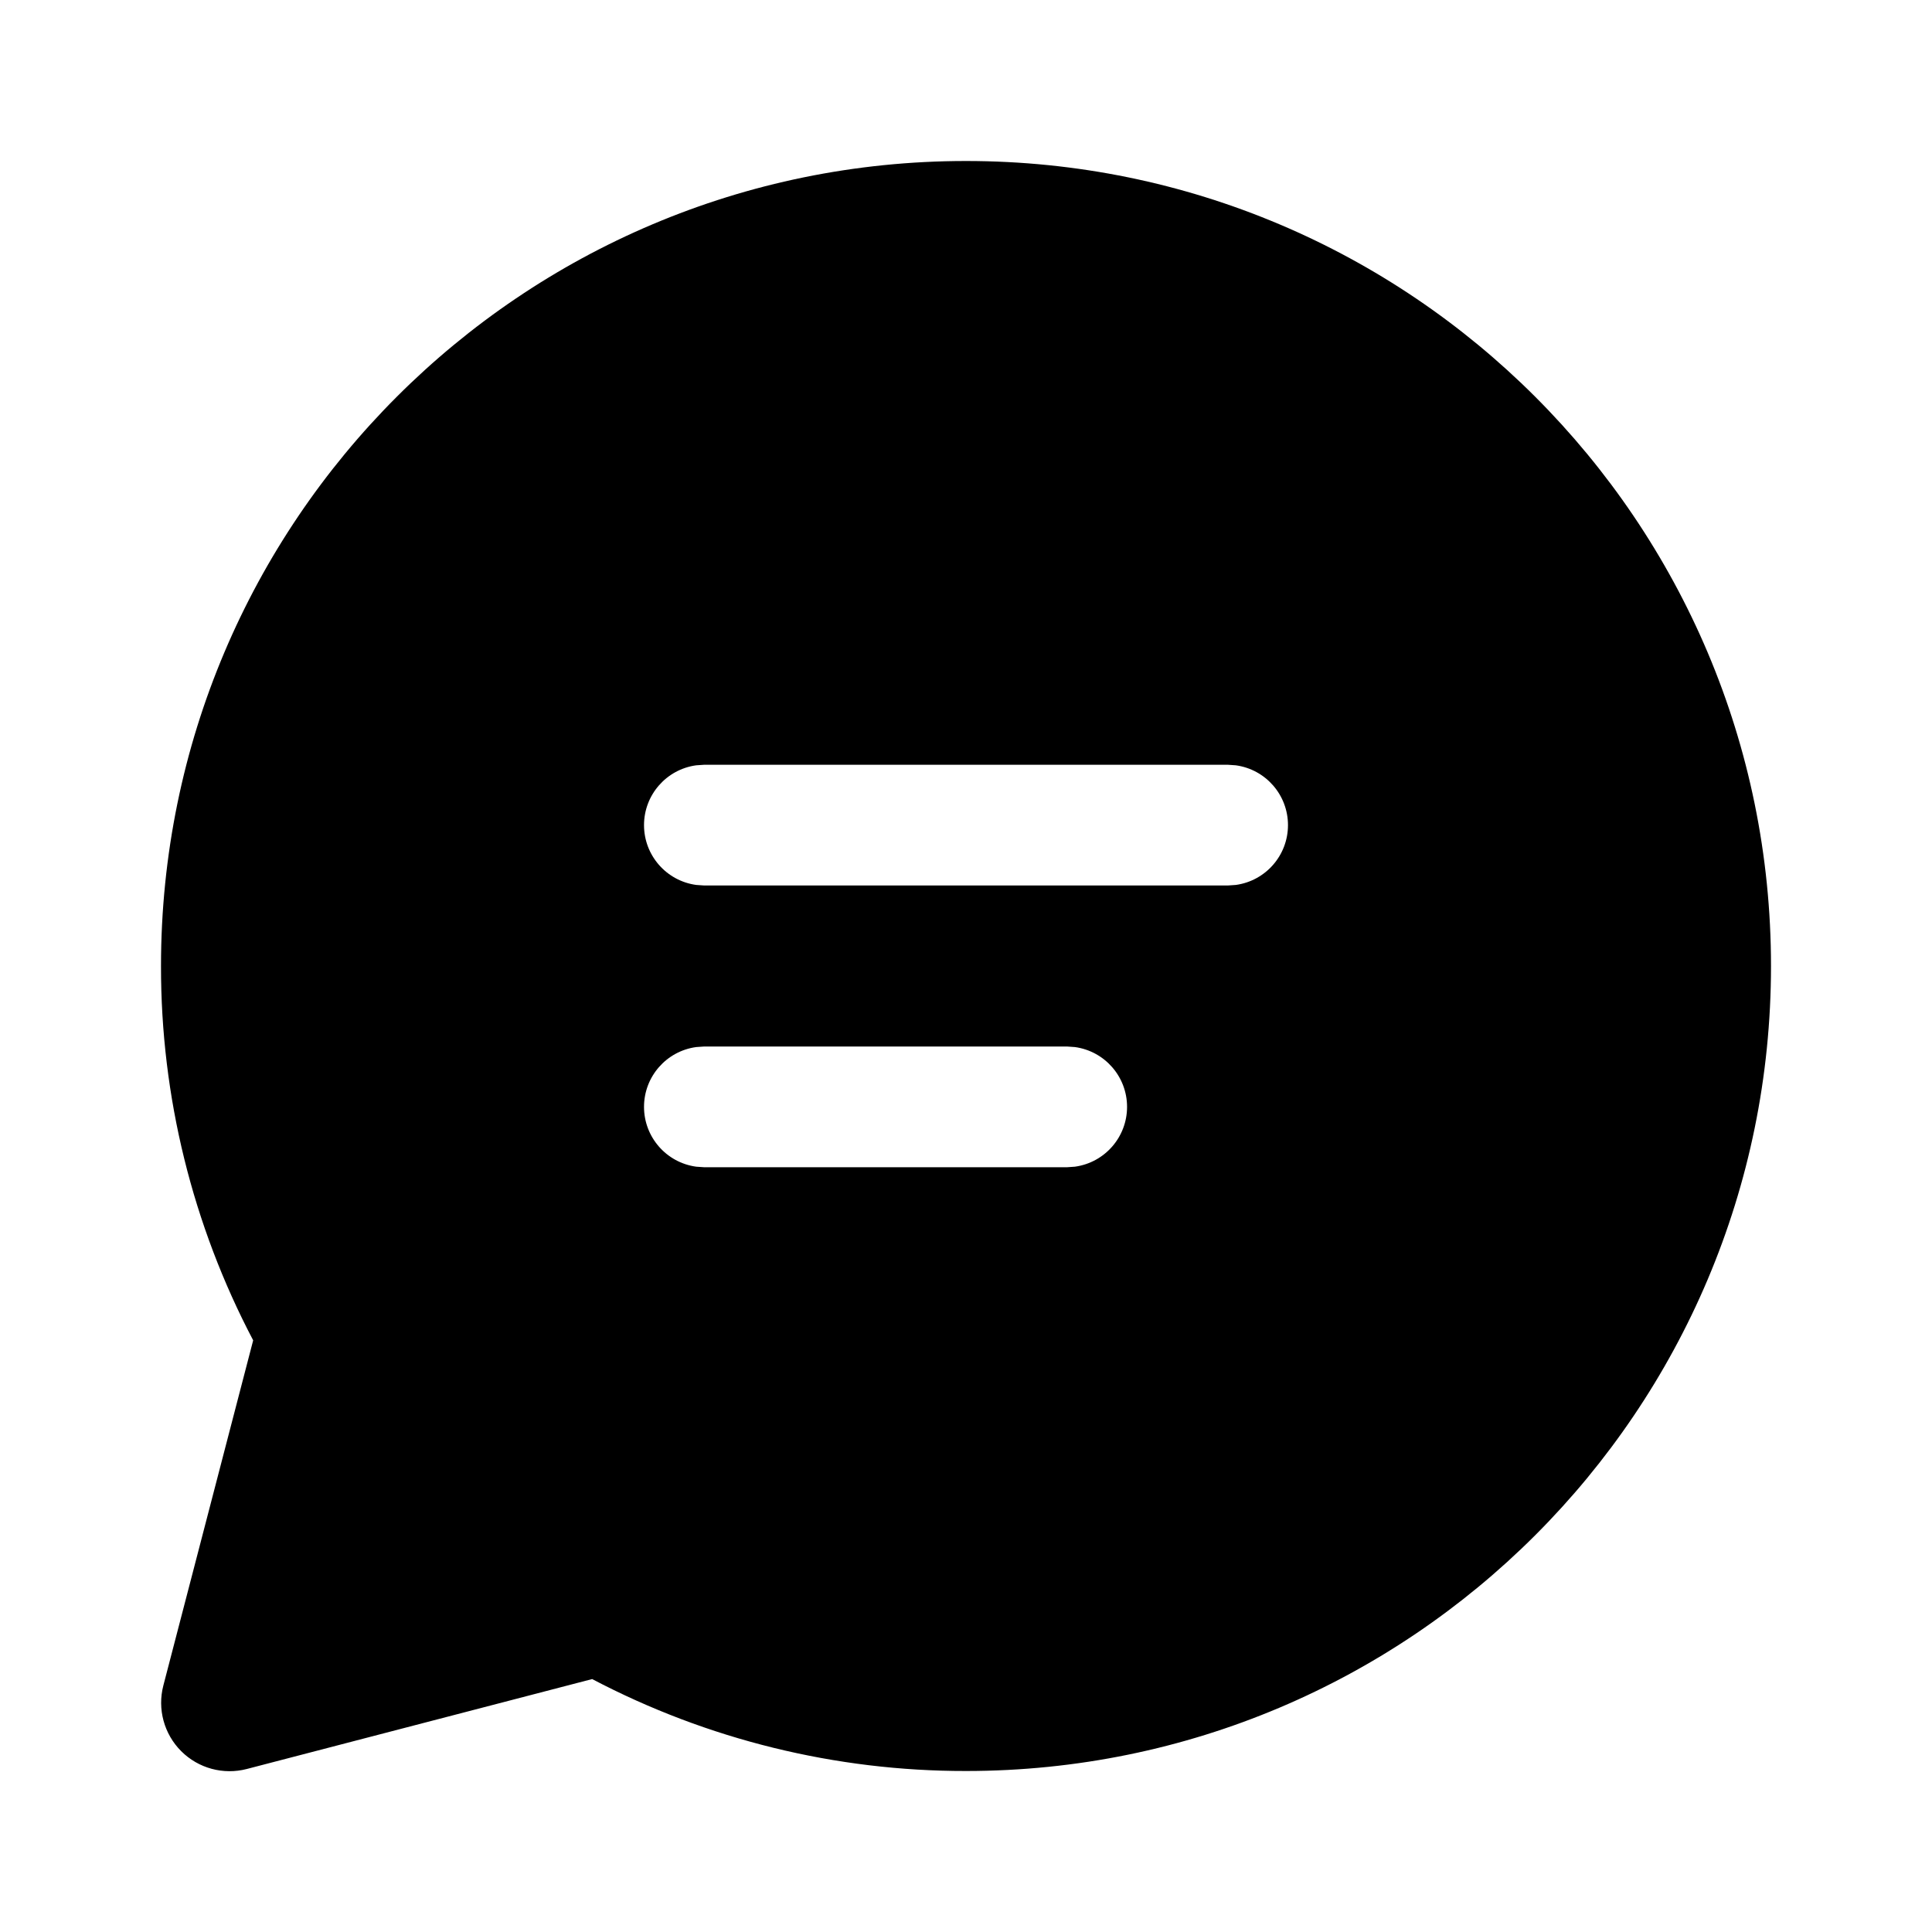
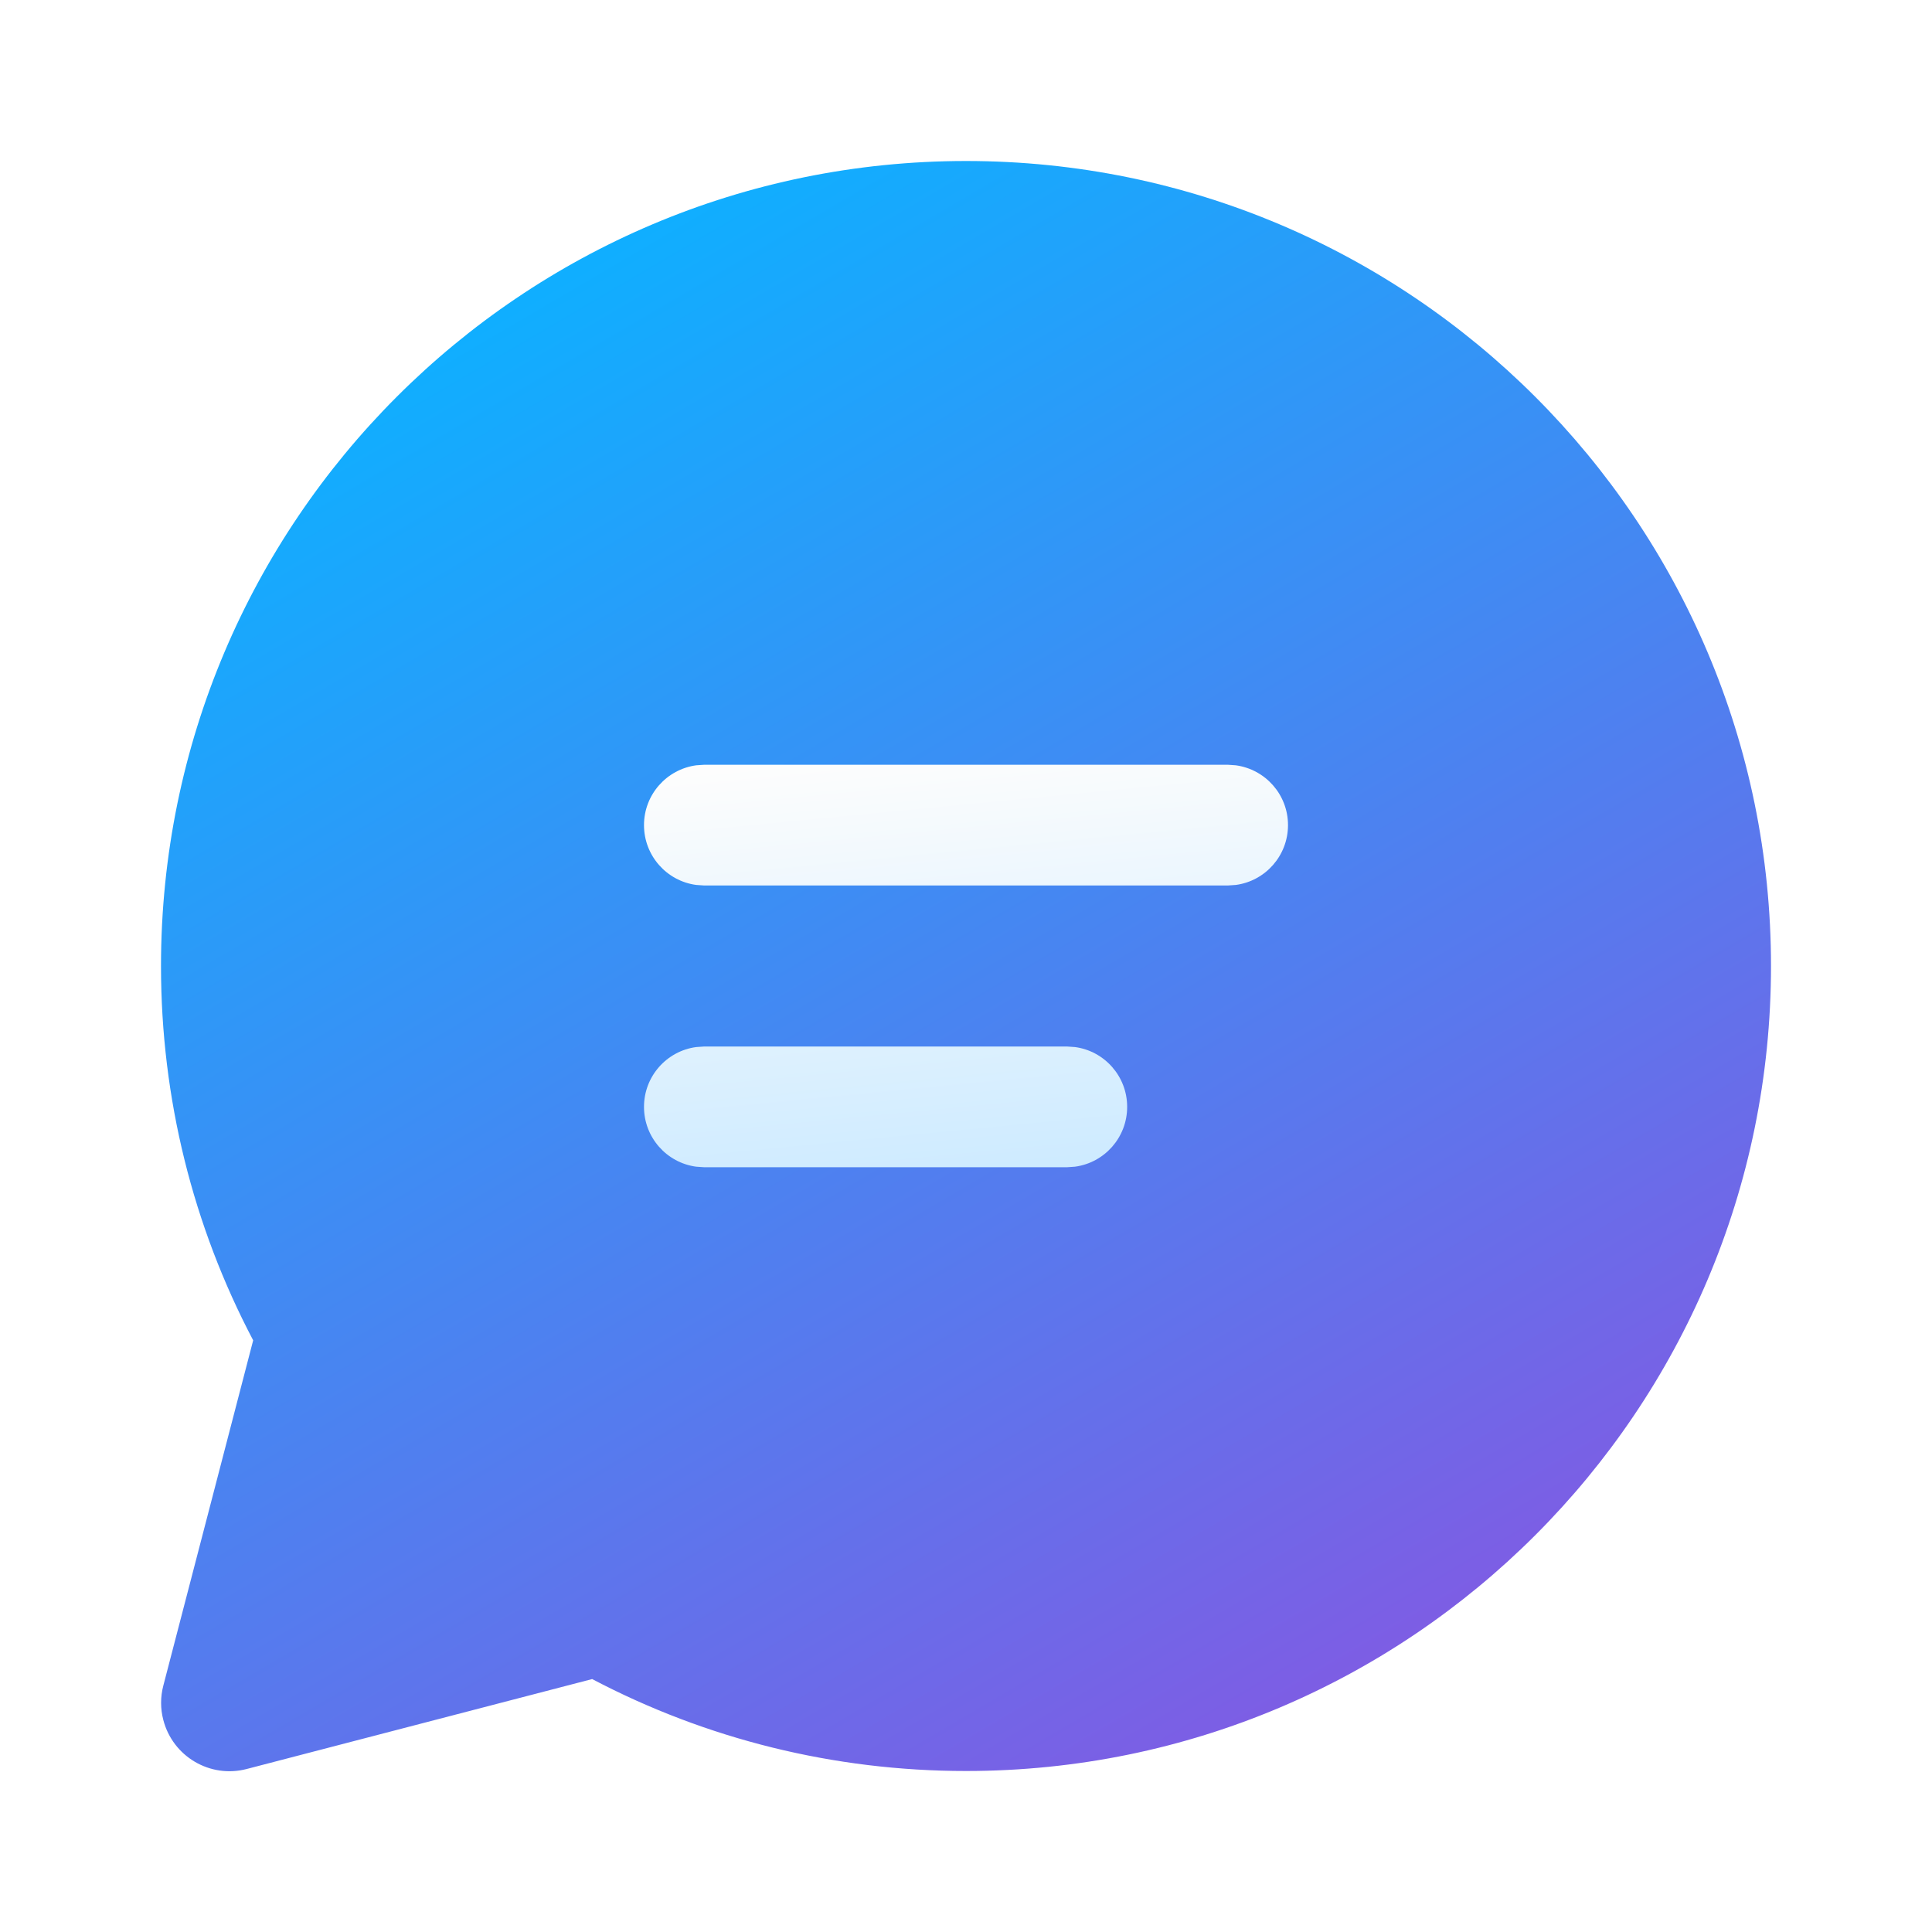
- <svg xmlns="http://www.w3.org/2000/svg" width="1em" height="1em" viewBox="0 0 24 24">
-   <path fill="currentColor" d="M12 2c5.523 0 10 4.477 10 10s-4.477 10-10 10a9.96 9.96 0 0 1-4.644-1.142l-4.29 1.117a.85.85 0 0 1-1.037-1.036l1.116-4.289A9.96 9.96 0 0 1 2 12C2 6.477 6.477 2 12 2m1.252 11H8.75l-.102.007a.75.75 0 0 0 0 1.486l.102.007h4.502l.101-.007a.75.75 0 0 0 0-1.486zm1.998-3.5h-6.5l-.102.007a.75.75 0 0 0 0 1.486L8.75 11h6.5l.102-.007a.75.75 0 0 0 0-1.486z" />
+ <svg xmlns="http://www.w3.org/2000/svg" width="24" height="24" viewBox="0 0 24 24" fill="none">
+   <path d="M12 2C17.523 2 22 6.477 22 12C22 17.523 17.523 22 12 22C10.36 22 8.775 21.604 7.356 20.858L3.065 21.975C2.611 22.094 2.147 21.821 2.029 21.367C1.992 21.227 1.992 21.079 2.029 20.939L3.145 16.65C2.397 15.229 2 13.643 2 12C2 6.477 6.477 2 12 2Z" fill="url(#paint0_linear_74280_163)" />
+   <path d="M13.252 13H8.75L8.648 13.007C8.282 13.056 8 13.37 8 13.75C8 14.13 8.282 14.444 8.648 14.493L8.75 14.5H13.252L13.354 14.493C13.72 14.444 14.002 14.13 14.002 13.75C14.002 13.37 13.72 13.056 13.354 13.007L13.252 13ZM15.25 9.5H8.75L8.648 9.507C8.282 9.557 8 9.87 8 10.25C8 10.63 8.282 10.944 8.648 10.993L8.75 11H15.25L15.352 10.993C15.718 10.944 16 10.63 16 10.25C16 9.87 15.718 9.557 15.352 9.507L15.25 9.5Z" fill="url(#paint1_linear_74280_163)" />
+   <defs>
+     <linearGradient id="paint0_linear_74280_163" x1="2.714" y1="5.751" x2="20.178" y2="35.521" gradientUnits="userSpaceOnUse">
+       <stop stop-color="#0FAFFF" />
+       <stop offset="1" stop-color="#CC23D1" />
+     </linearGradient>
+     <linearGradient id="paint1_linear_74280_163" x1="8.7" y1="9.588" x2="9.227" y2="15.025" gradientUnits="userSpaceOnUse">
+       <stop stop-color="#FDFDFD" />
+       <stop offset="1" stop-color="#CCEAFF" />
+     </linearGradient>
+   </defs>
</svg>
